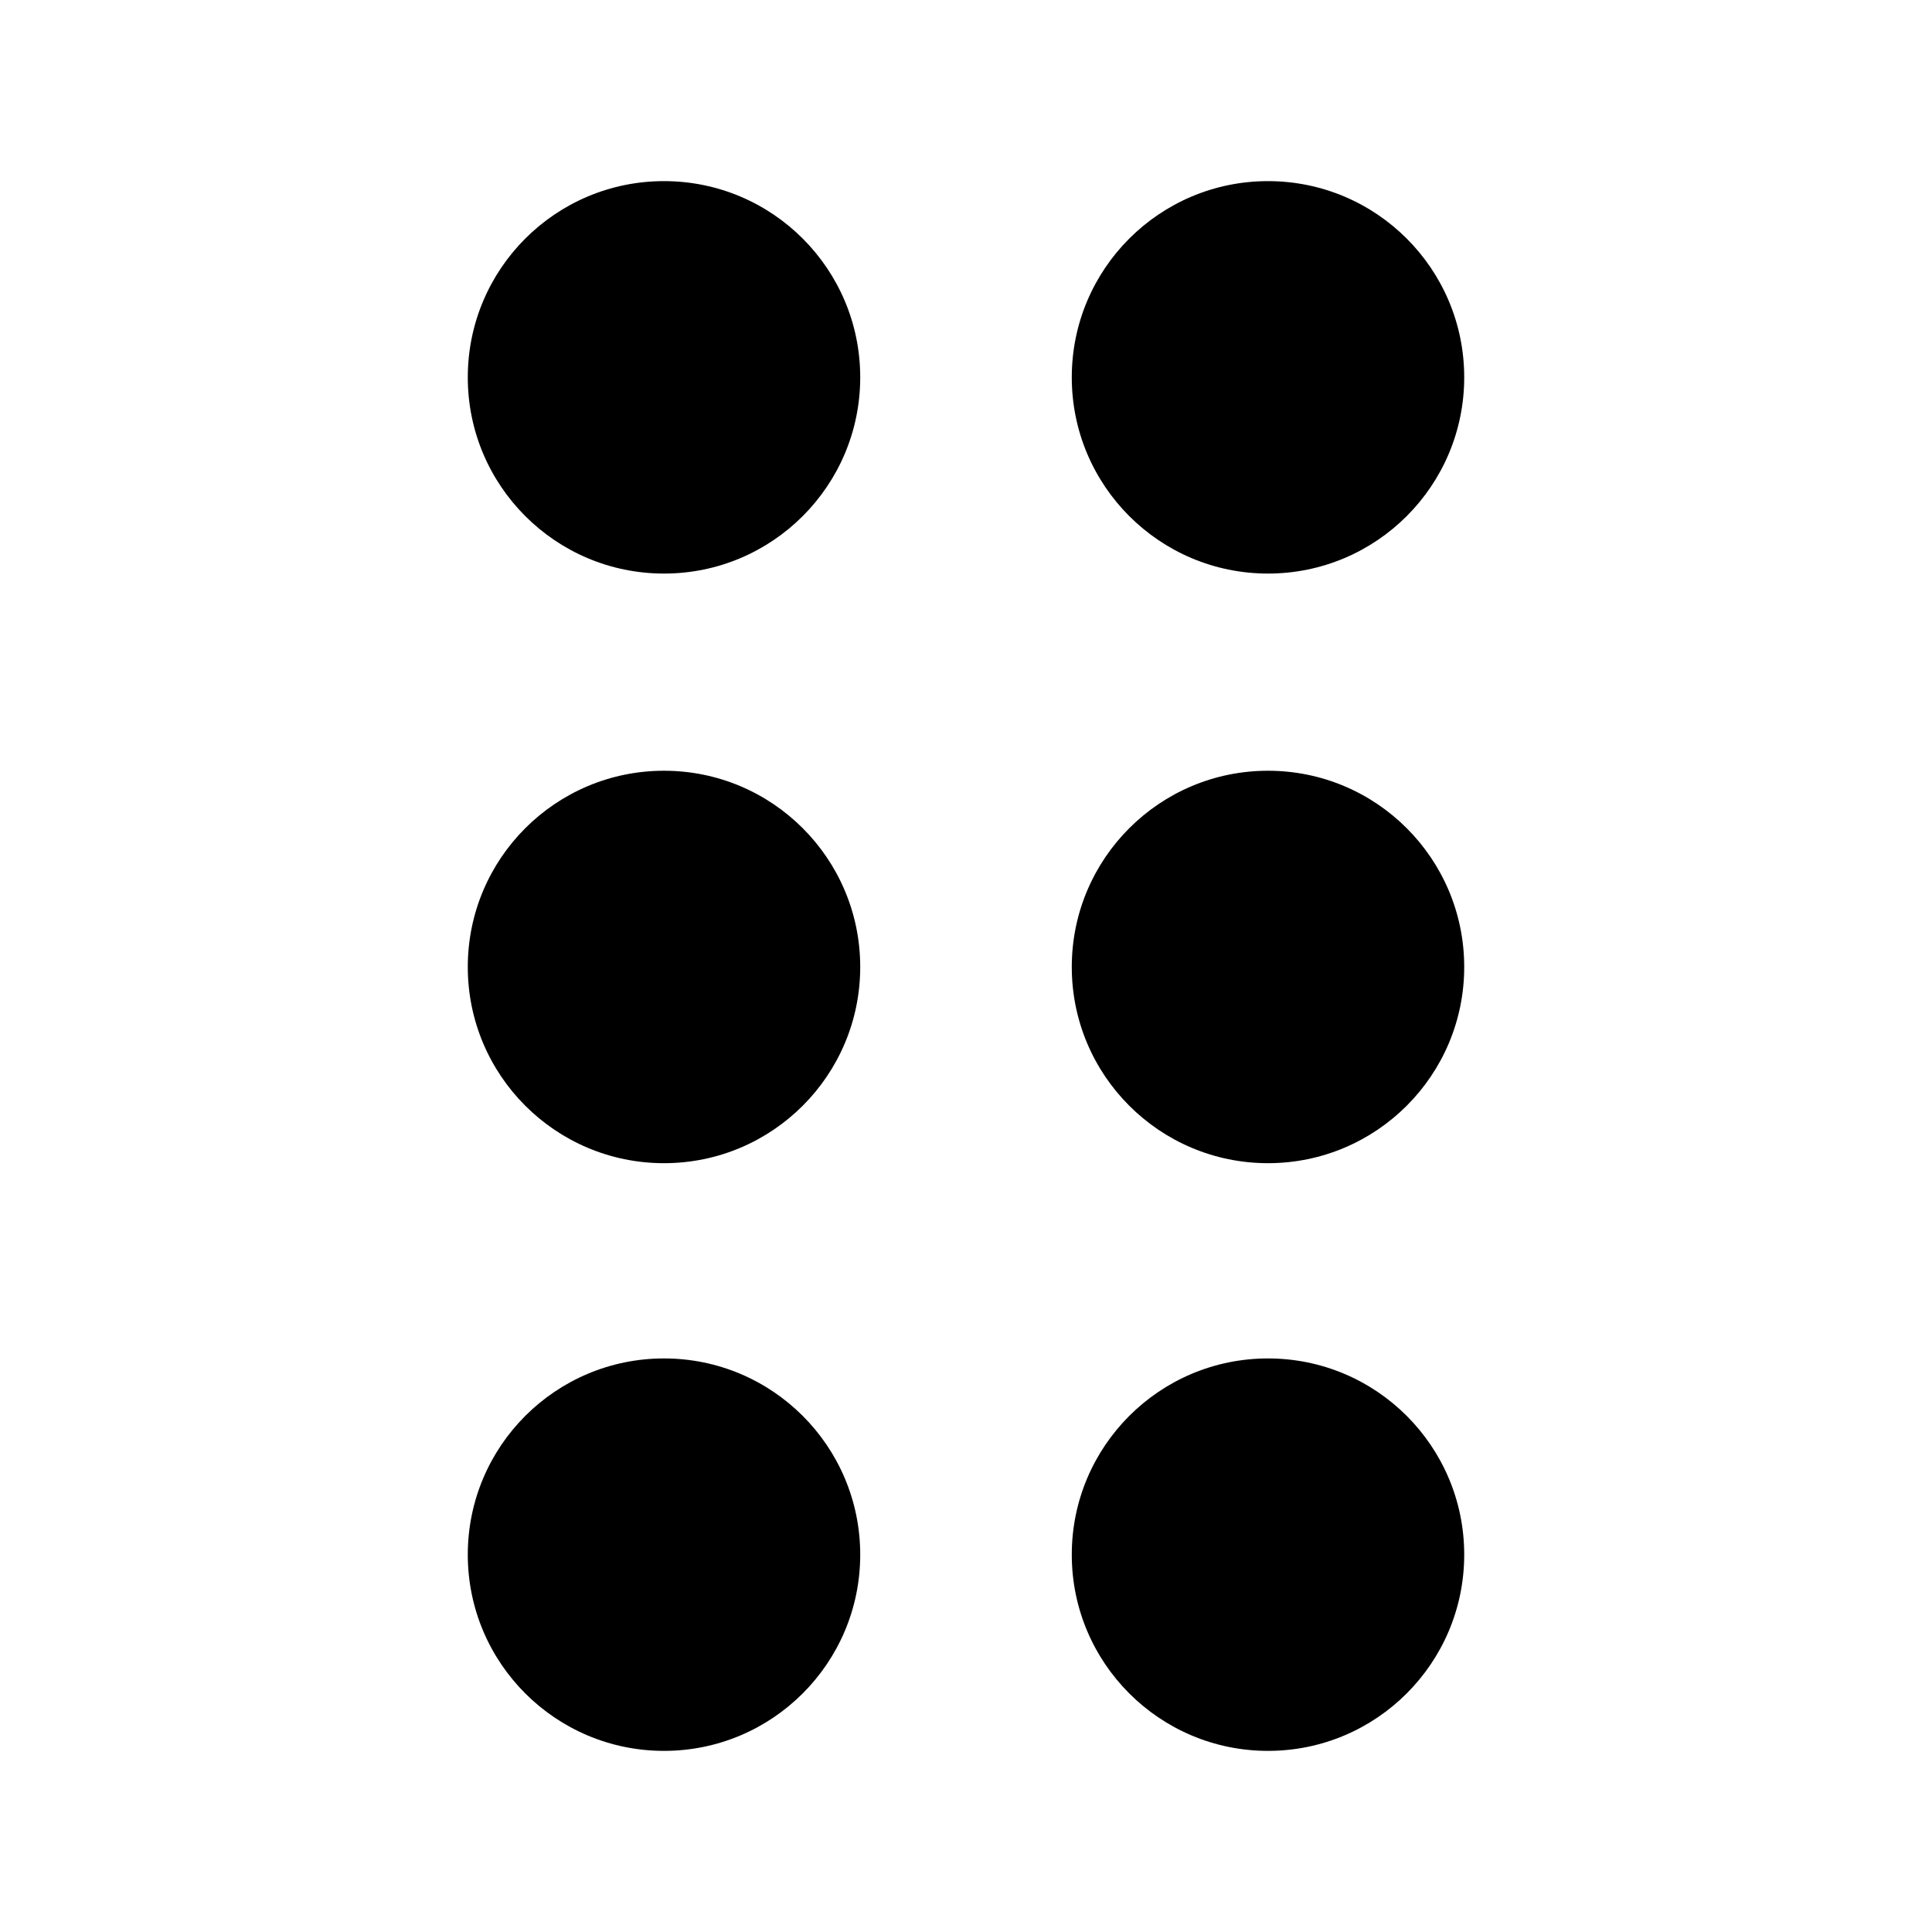
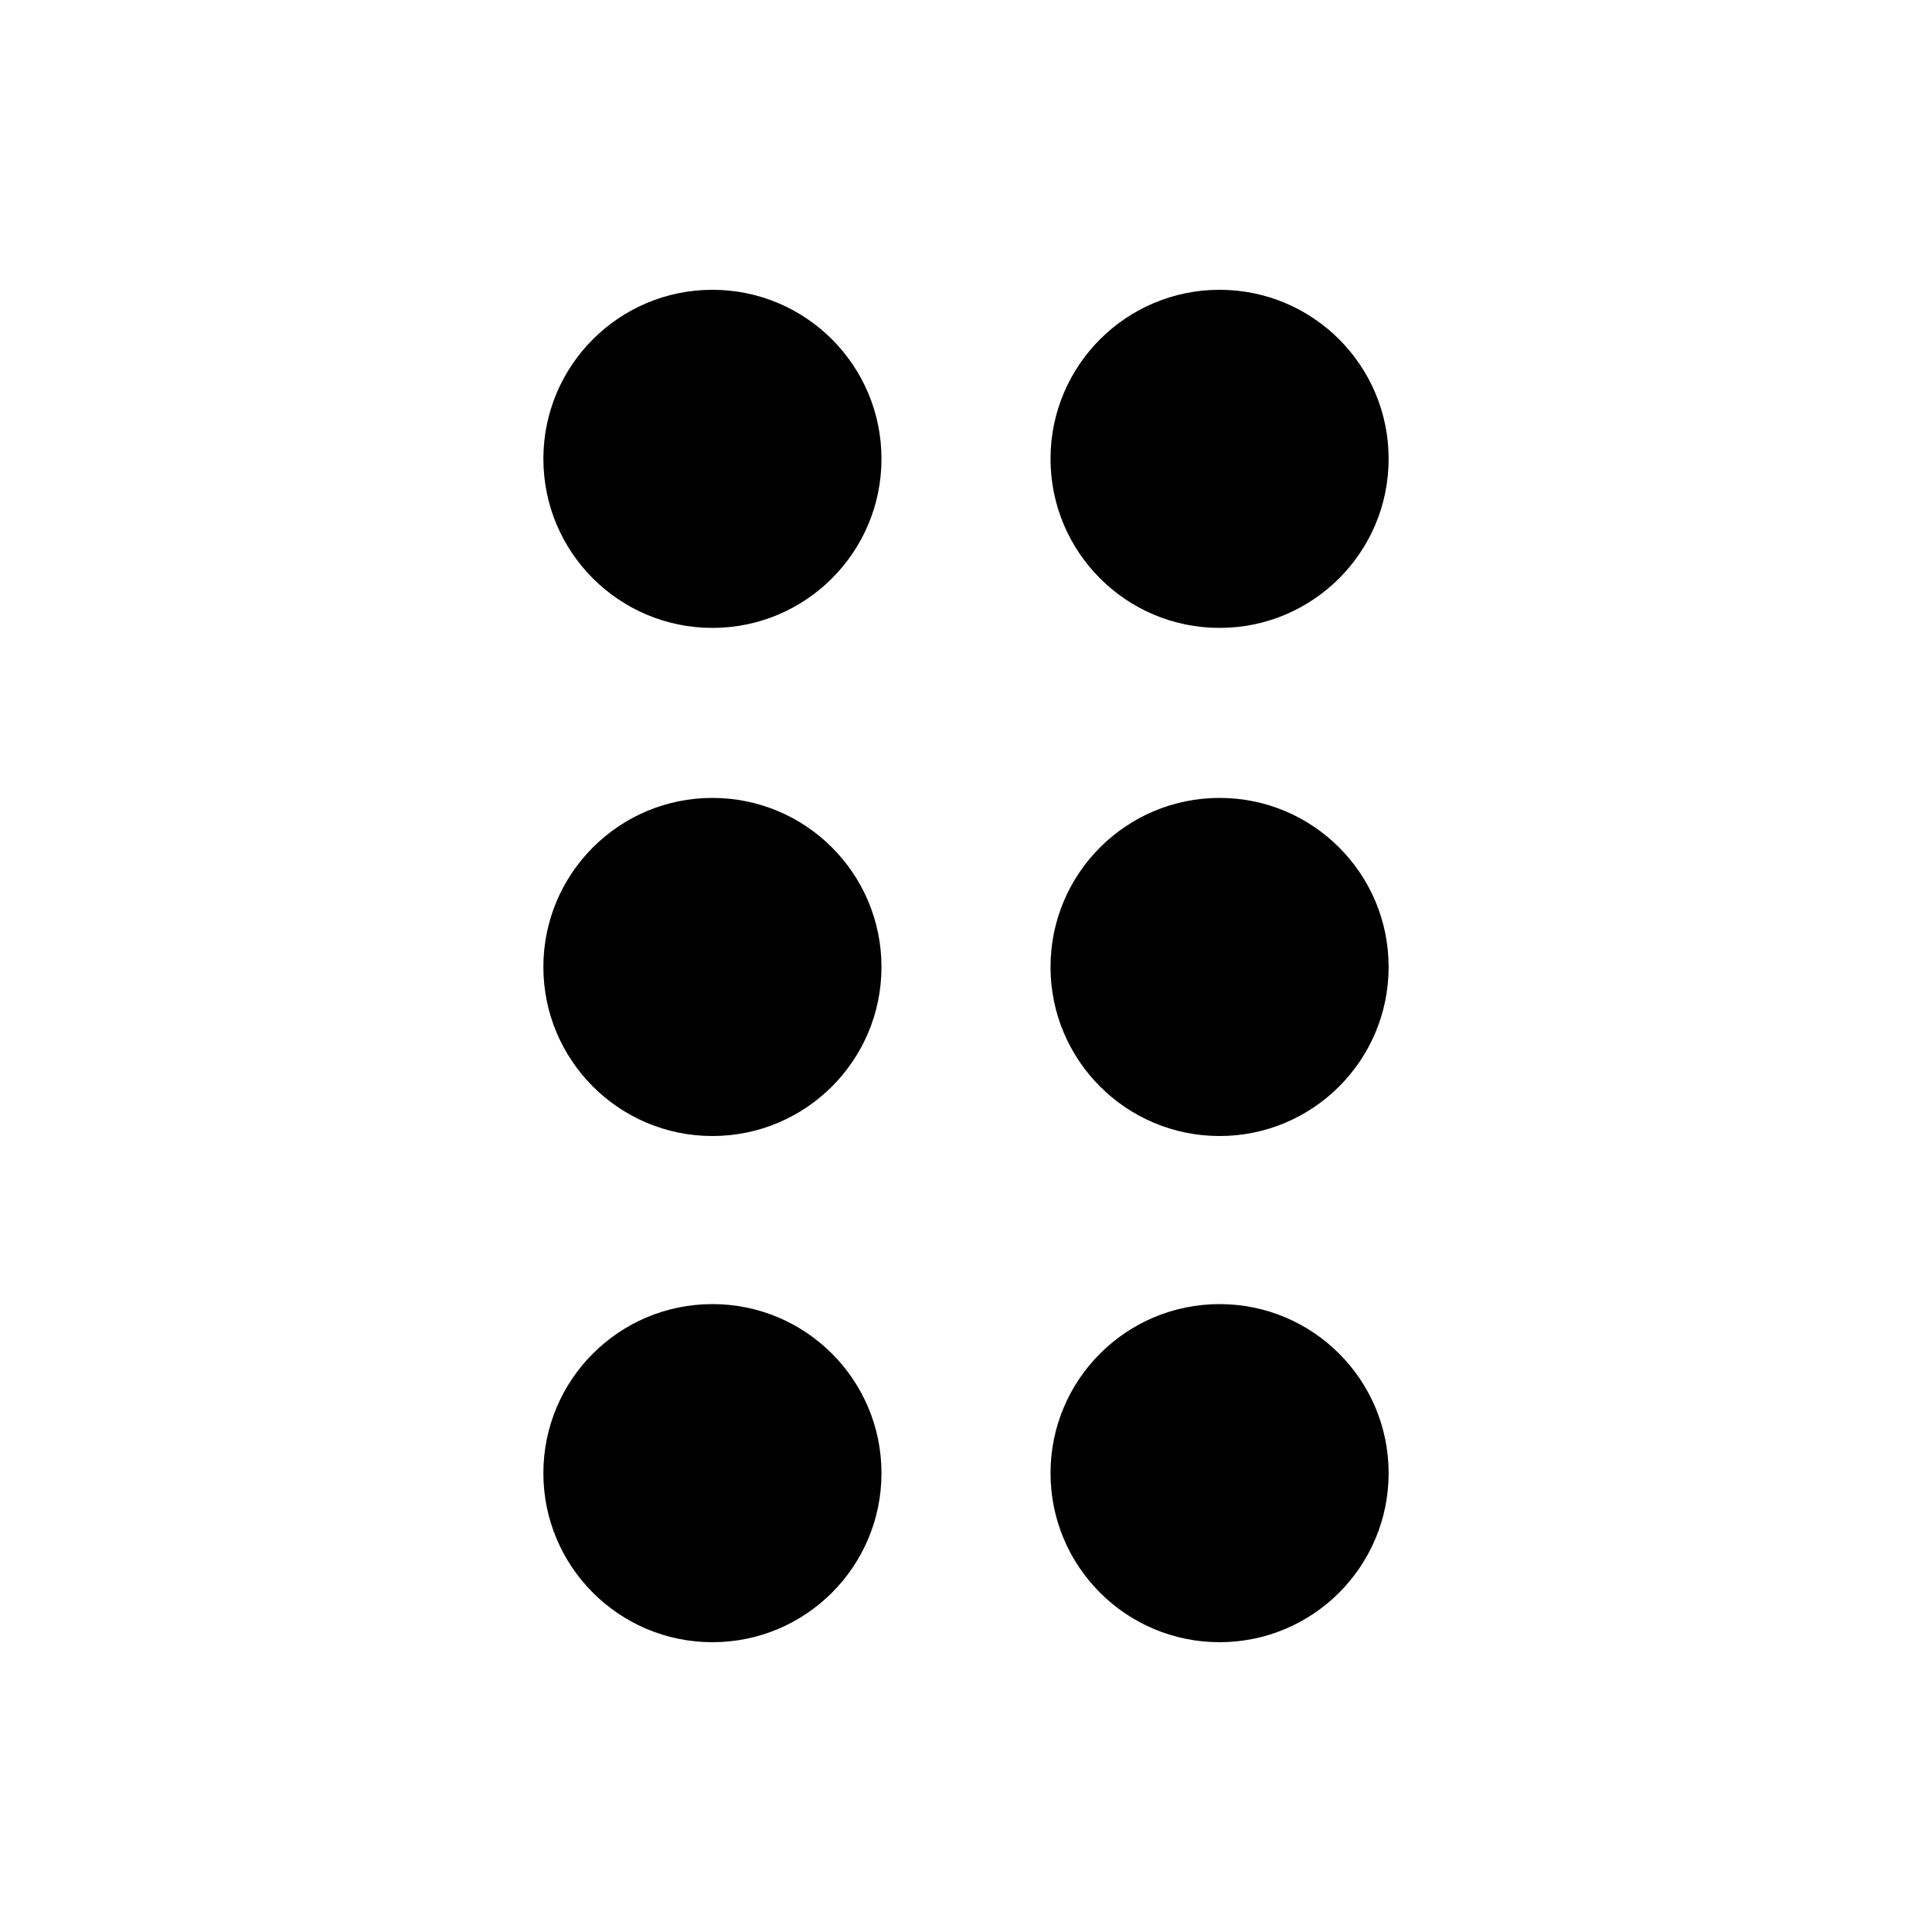
- <svg xmlns="http://www.w3.org/2000/svg" width="16" height="16" fill="currentColor" viewBox="0 0 16 16">
-   <path fill="#000" d="M7.124 3.125a1.625 1.625 0 1 0-3.25 0 1.625 1.625 0 0 0 3.25 0Zm0 4.883a1.625 1.625 0 1 0-3.25 0 1.625 1.625 0 0 0 3.25 0ZM5.499 11.25a1.625 1.625 0 1 1 0 3.25 1.625 1.625 0 0 1 0-3.25Zm6.627-3.242a1.625 1.625 0 1 0-3.25 0 1.625 1.625 0 0 0 3.25 0ZM10.501 1.5a1.625 1.625 0 1 1 0 3.25 1.625 1.625 0 0 1 0-3.25Zm1.625 11.375a1.625 1.625 0 1 0-3.25 0 1.625 1.625 0 0 0 3.25 0Z" />
+ <svg xmlns="http://www.w3.org/2000/svg" width="20" height="20" fill="currentColor" viewBox="0 0 20 20">
+   <path fill-rule="evenodd" d="M9.125 4.75a1.75 1.75 0 1 0-3.5 0 1.75 1.75 0 0 0 3.5 0Zm0 5.26a1.75 1.75 0 1 0-3.5 0 1.75 1.75 0 0 0 3.5 0Zm-1.75 3.49a1.75 1.75 0 1 1 0 3.5 1.75 1.75 0 0 1 0-3.5Zm7-3.49a1.75 1.75 0 1 0-3.5 0 1.75 1.75 0 0 0 3.5 0ZM12.625 3a1.75 1.75 0 1 1 0 3.5 1.75 1.75 0 0 1 0-3.5Zm1.75 12.25a1.75 1.75 0 1 0-3.5 0 1.75 1.75 0 0 0 3.5 0Z" clip-rule="evenodd" />
</svg>
